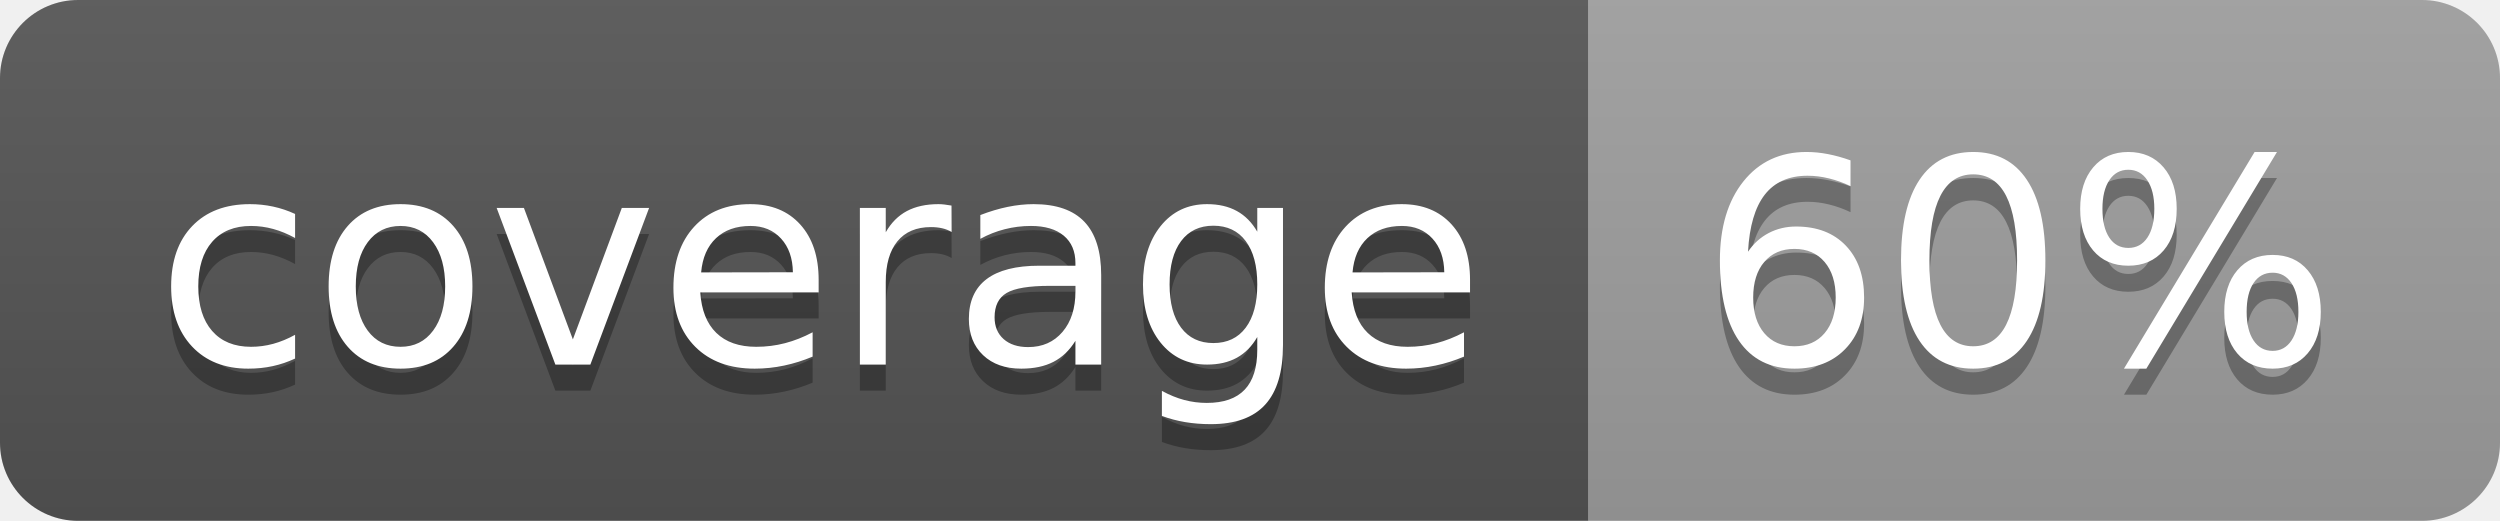
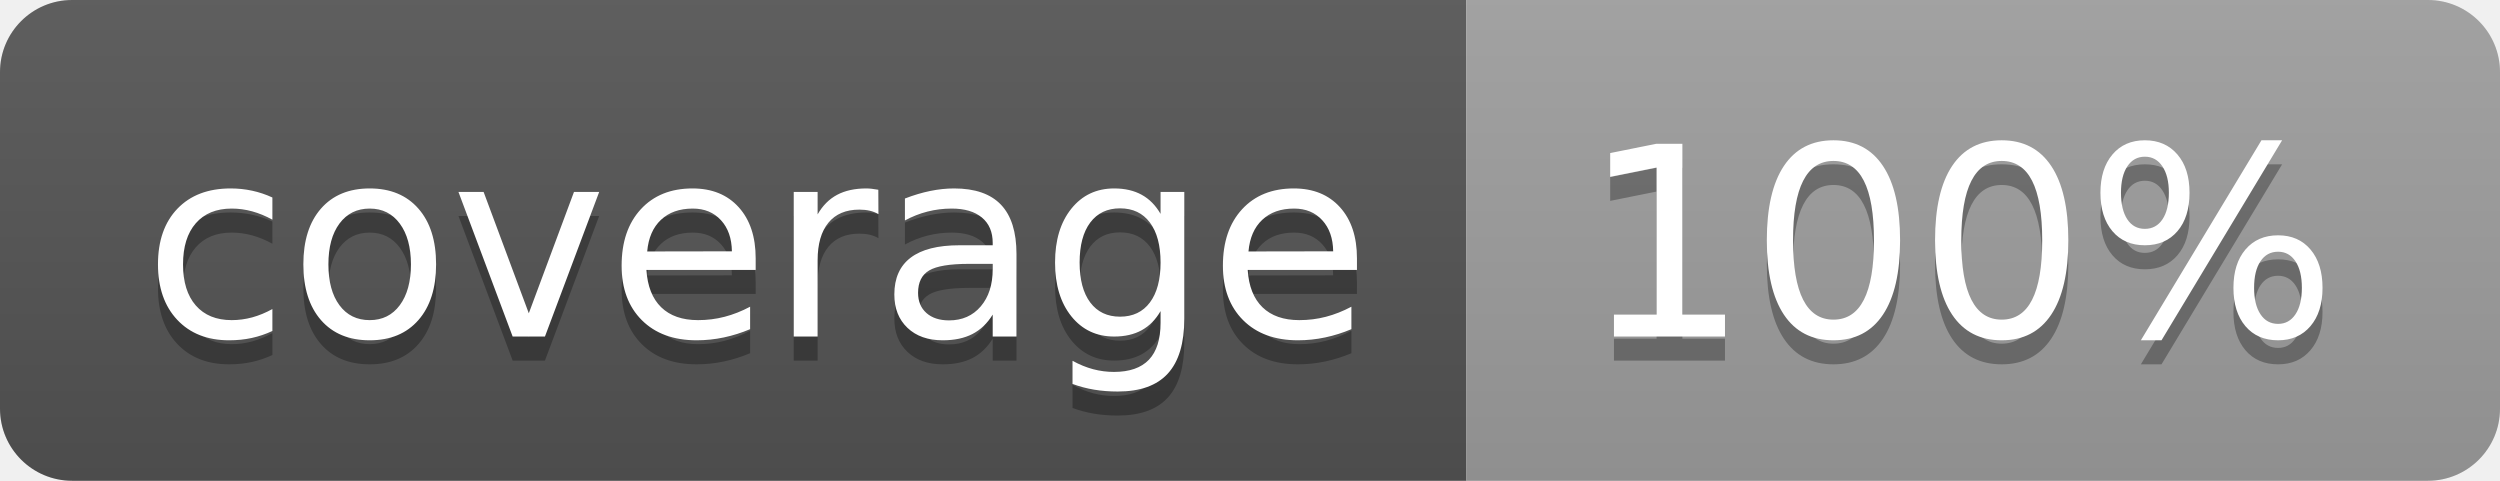
- <svg xmlns="http://www.w3.org/2000/svg" width="96" height="20">
+ <svg xmlns="http://www.w3.org/2000/svg" width="104" height="20">
  <linearGradient id="b" x2="0" y2="100%">
    <stop offset="0" stop-color="#bbb" stop-opacity=".1" />
    <stop offset="1" stop-opacity=".1" />
  </linearGradient>
  <clipPath id="a">
-     <rect width="96" height="20" rx="3" fill="#fff" />
+     <rect width="104" height="20" rx="3" fill="#fff" />
  </clipPath>
  <g clip-path="url(#a)">
    <path fill="#555" d="M0 0h61v20H0z" />
-     <path fill="#9F9F9F" d="M61 0h35v20H61z" />
-     <path fill="url(#b)" d="M0 0h96v20H0z" />
+     <path fill="#9F9F9F" d="M61 0h43v20H61z" />
+     <path fill="url(#b)" d="M0 0h104v20H0z" />
  </g>
  <g fill="#fff" text-anchor="middle" font-family="DejaVu Sans,Verdana,Geneva,sans-serif" font-size="110">
    <text x="315" y="150" fill="#010101" fill-opacity=".3" transform="scale(.1)" textLength="510">coverage</text>
    <text x="315" y="140" transform="scale(.1)" textLength="510">coverage</text>
-     <text x="775" y="150" fill="#010101" fill-opacity=".3" transform="scale(.1)" textLength="250">60%</text>
-     <text x="775" y="140" transform="scale(.1)" textLength="250">60%</text>
+     <text x="815" y="150" fill="#010101" fill-opacity=".3" transform="scale(.1)" textLength="330">100%</text>
+     <text x="815" y="140" transform="scale(.1)" textLength="330">100%</text>
  </g>
</svg>
